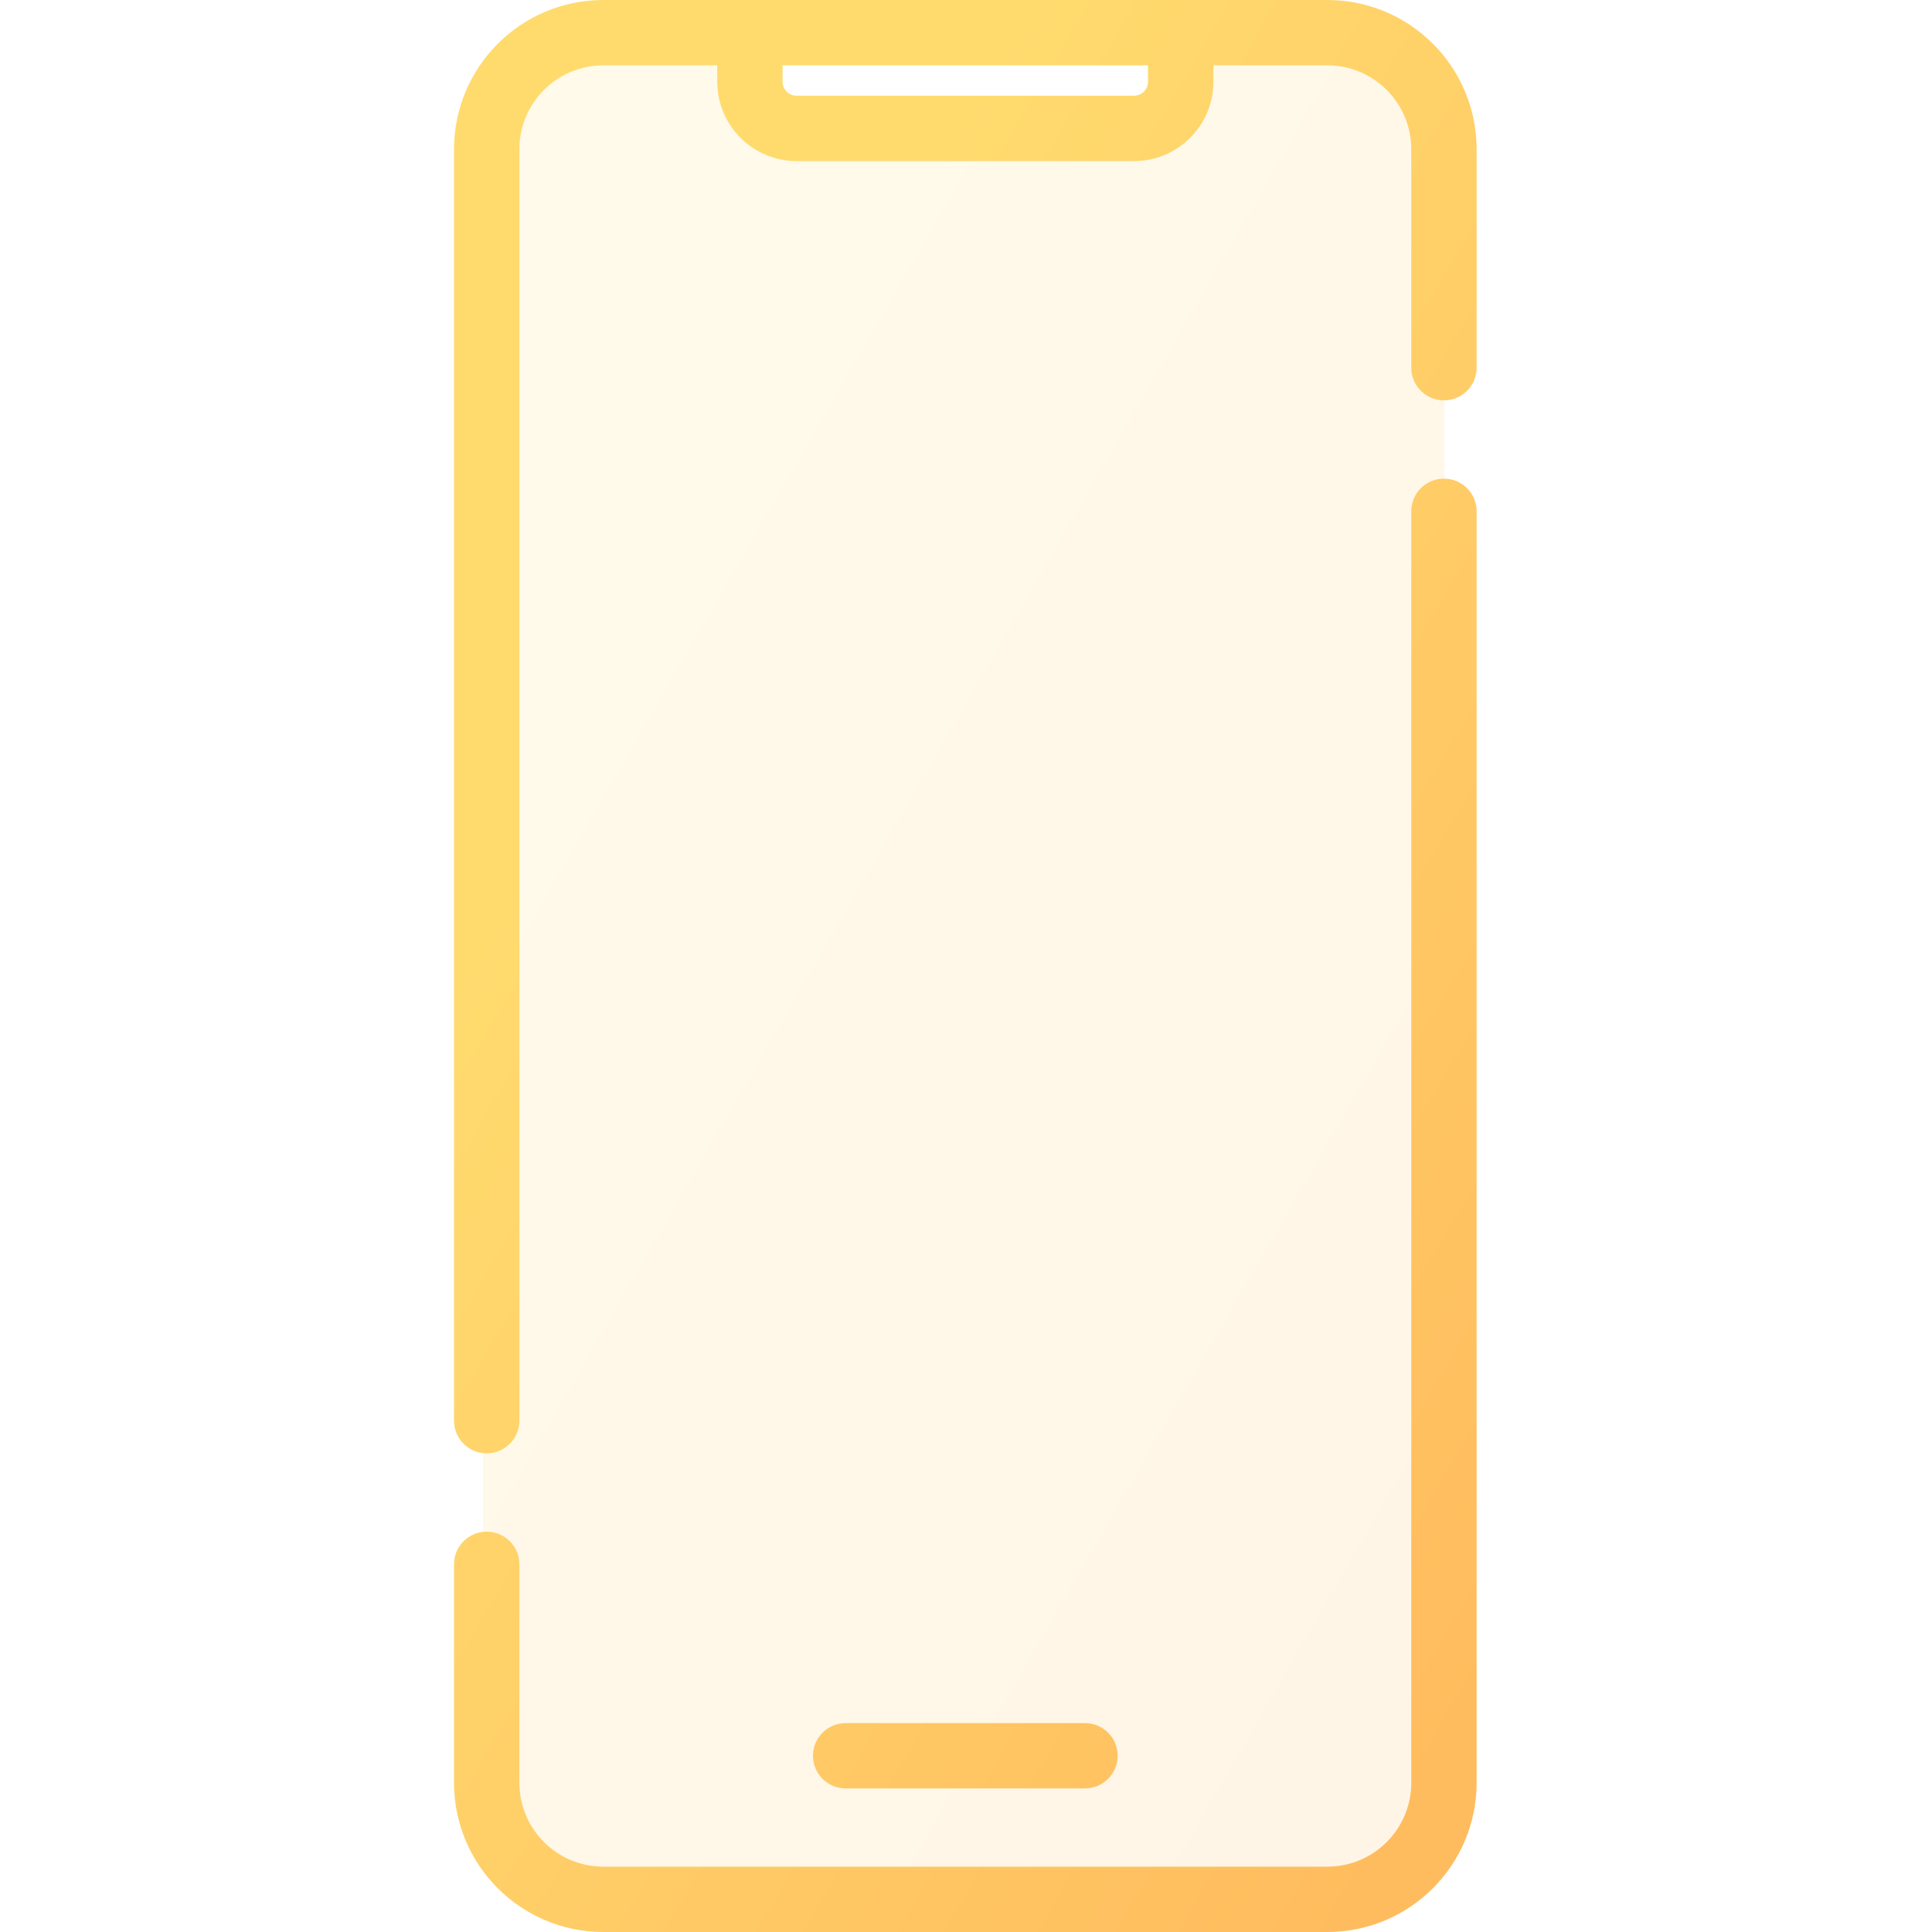
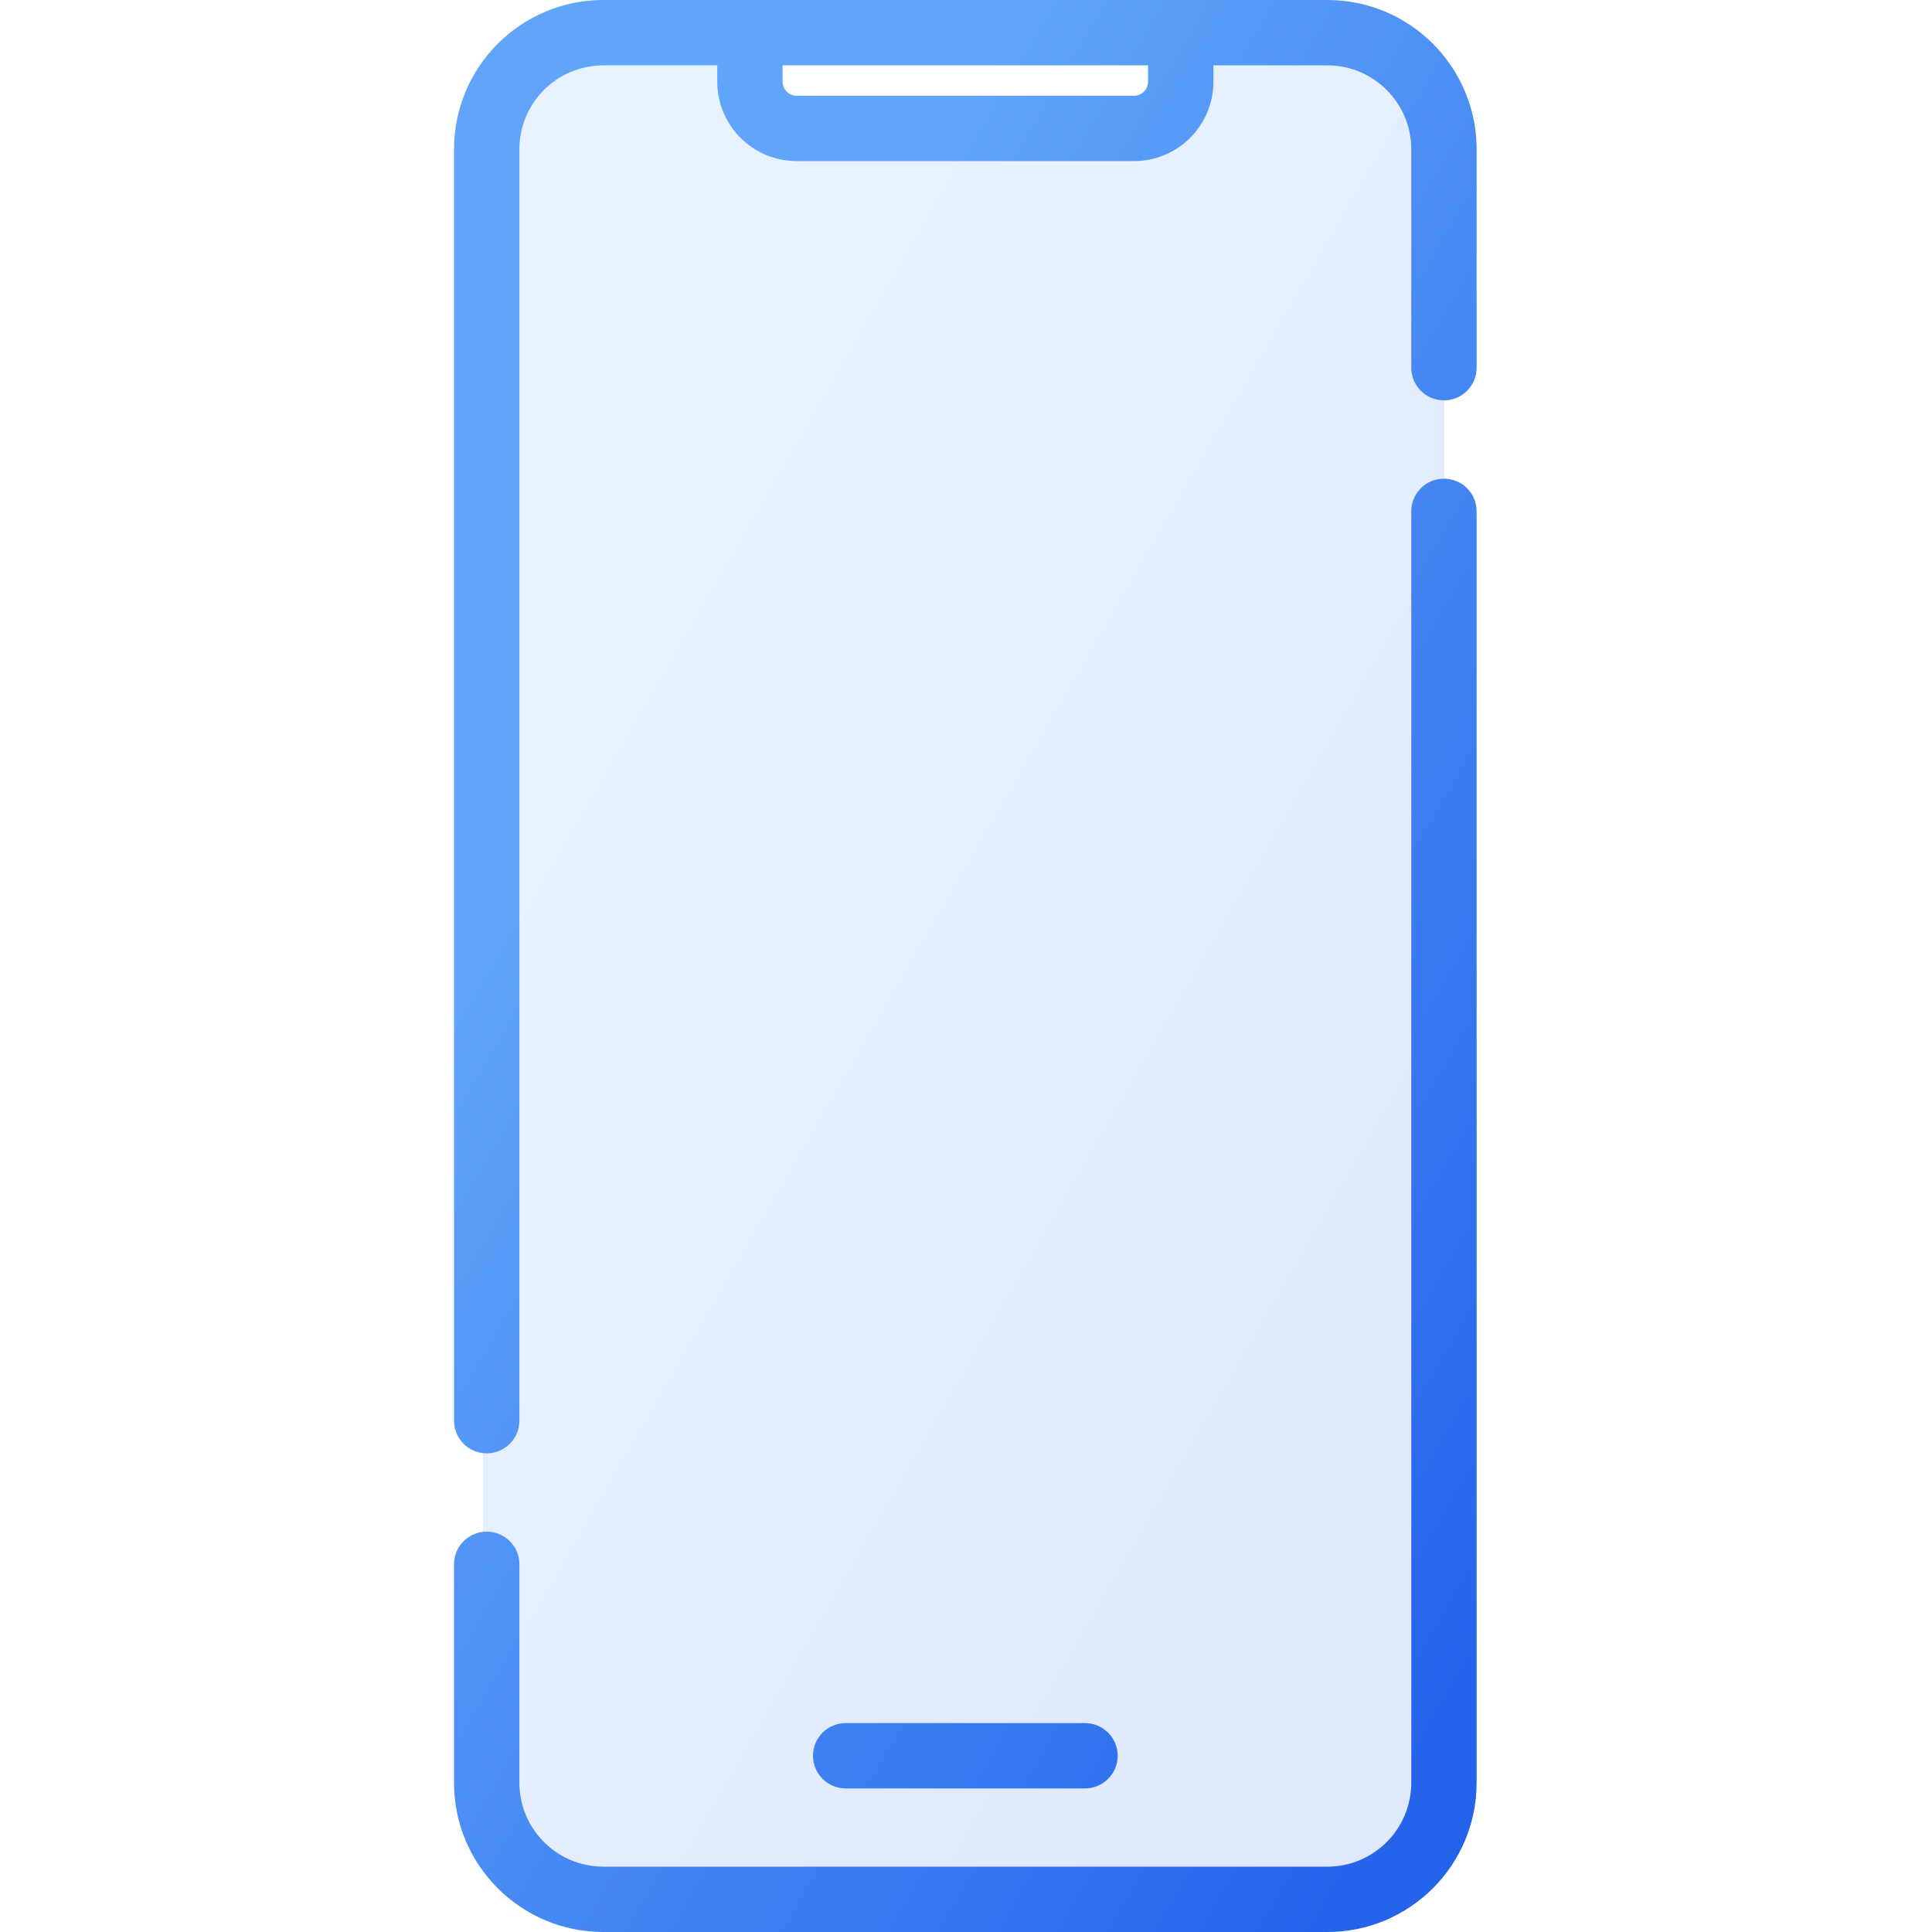
<svg xmlns="http://www.w3.org/2000/svg" width="40" height="40" viewBox="0 0 22 40" fill="none">
  <path opacity="0.15" fill-rule="evenodd" clip-rule="evenodd" d="M3 1C1.895 1 1 1.895 1 3V37C1 38.105 1.895 39 3 39H18.9C20.005 39 20.9 38.105 20.9 37V3C20.9 1.895 20.005 1 18.9 1H15.663V2H6.237V1H3Z" fill="url(#paint0_linear)" />
  <path d="M8.509 35.675C8.135 35.675 7.832 35.977 7.832 36.351C7.832 36.724 8.135 37.027 8.509 37.027V35.675ZM13.463 37.027C13.837 37.027 14.14 36.724 14.14 36.351C14.14 35.977 13.837 35.675 13.463 35.675V37.027ZM0.4 29.414C0.4 29.788 0.703 30.09 1.076 30.09C1.45 30.09 1.753 29.788 1.753 29.414H0.4ZM1.753 32.387C1.753 32.013 1.45 31.711 1.076 31.711C0.703 31.711 0.4 32.013 0.4 32.387H1.753ZM20.219 7.613C20.219 7.987 20.522 8.289 20.895 8.289C21.269 8.289 21.572 7.987 21.572 7.613H20.219ZM21.572 10.586C21.572 10.212 21.269 9.91 20.895 9.91C20.522 9.91 20.219 10.212 20.219 10.586H21.572ZM18.48 38.647H3.492V40H18.48V38.647ZM3.492 1.353H6.527V0H3.492V1.353ZM5.85 1.692H7.203V0.676H5.85V1.692ZM7.493 3.335H14.479V1.982H7.493V3.335ZM6.527 1.353H15.445V0H6.527V1.353ZM15.445 1.353H18.48V0H15.445V1.353ZM16.122 1.692V0.676H14.769V1.692H16.122ZM8.509 37.027H13.463V35.675H8.509V37.027ZM1.753 29.414V3.092H0.4V29.414H1.753ZM1.753 36.908V32.387H0.4V36.908H1.753ZM20.219 3.092V7.613H21.572V3.092H20.219ZM20.219 10.586V36.908H21.572V10.586H20.219ZM14.479 3.335C15.386 3.335 16.122 2.599 16.122 1.692H14.769C14.769 1.852 14.639 1.982 14.479 1.982V3.335ZM3.492 38.647C2.531 38.647 1.753 37.869 1.753 36.908H0.4C0.4 38.616 1.784 40 3.492 40V38.647ZM18.48 40C20.188 40 21.572 38.616 21.572 36.908H20.219C20.219 37.869 19.441 38.647 18.48 38.647V40ZM18.48 1.353C19.441 1.353 20.219 2.131 20.219 3.092H21.572C21.572 1.384 20.188 0 18.48 0V1.353ZM5.85 1.692C5.85 2.599 6.586 3.335 7.493 3.335V1.982C7.333 1.982 7.203 1.852 7.203 1.692H5.85ZM3.492 0C1.784 0 0.4 1.384 0.4 3.092H1.753C1.753 2.131 2.531 1.353 3.492 1.353V0Z" fill="url(#paint1_linear)" />
  <defs>
    <linearGradient id="paint0_linear" x1="2.128" y1="1" x2="30.702" y2="17.524" gradientUnits="userSpaceOnUse">
-       <stop offset="0.259" stop-color="#FFDB6E" />
-       <stop offset="1" stop-color="#FFBC5E" />
+       <stop offset="0.259" stop-color="#60A5FA" />
+       <stop offset="1" stop-color="#2563EB" />
    </linearGradient>
    <linearGradient id="paint1_linear" x1="1.6" y1="8.08974e-07" x2="31.837" y2="17.673" gradientUnits="userSpaceOnUse">
-       <stop offset="0.259" stop-color="#FFDB6E" />
-       <stop offset="1" stop-color="#FFBC5E" />
+       <stop offset="0.259" stop-color="#60A5FA" />
+       <stop offset="1" stop-color="#2563EB" />
    </linearGradient>
  </defs>
</svg>
